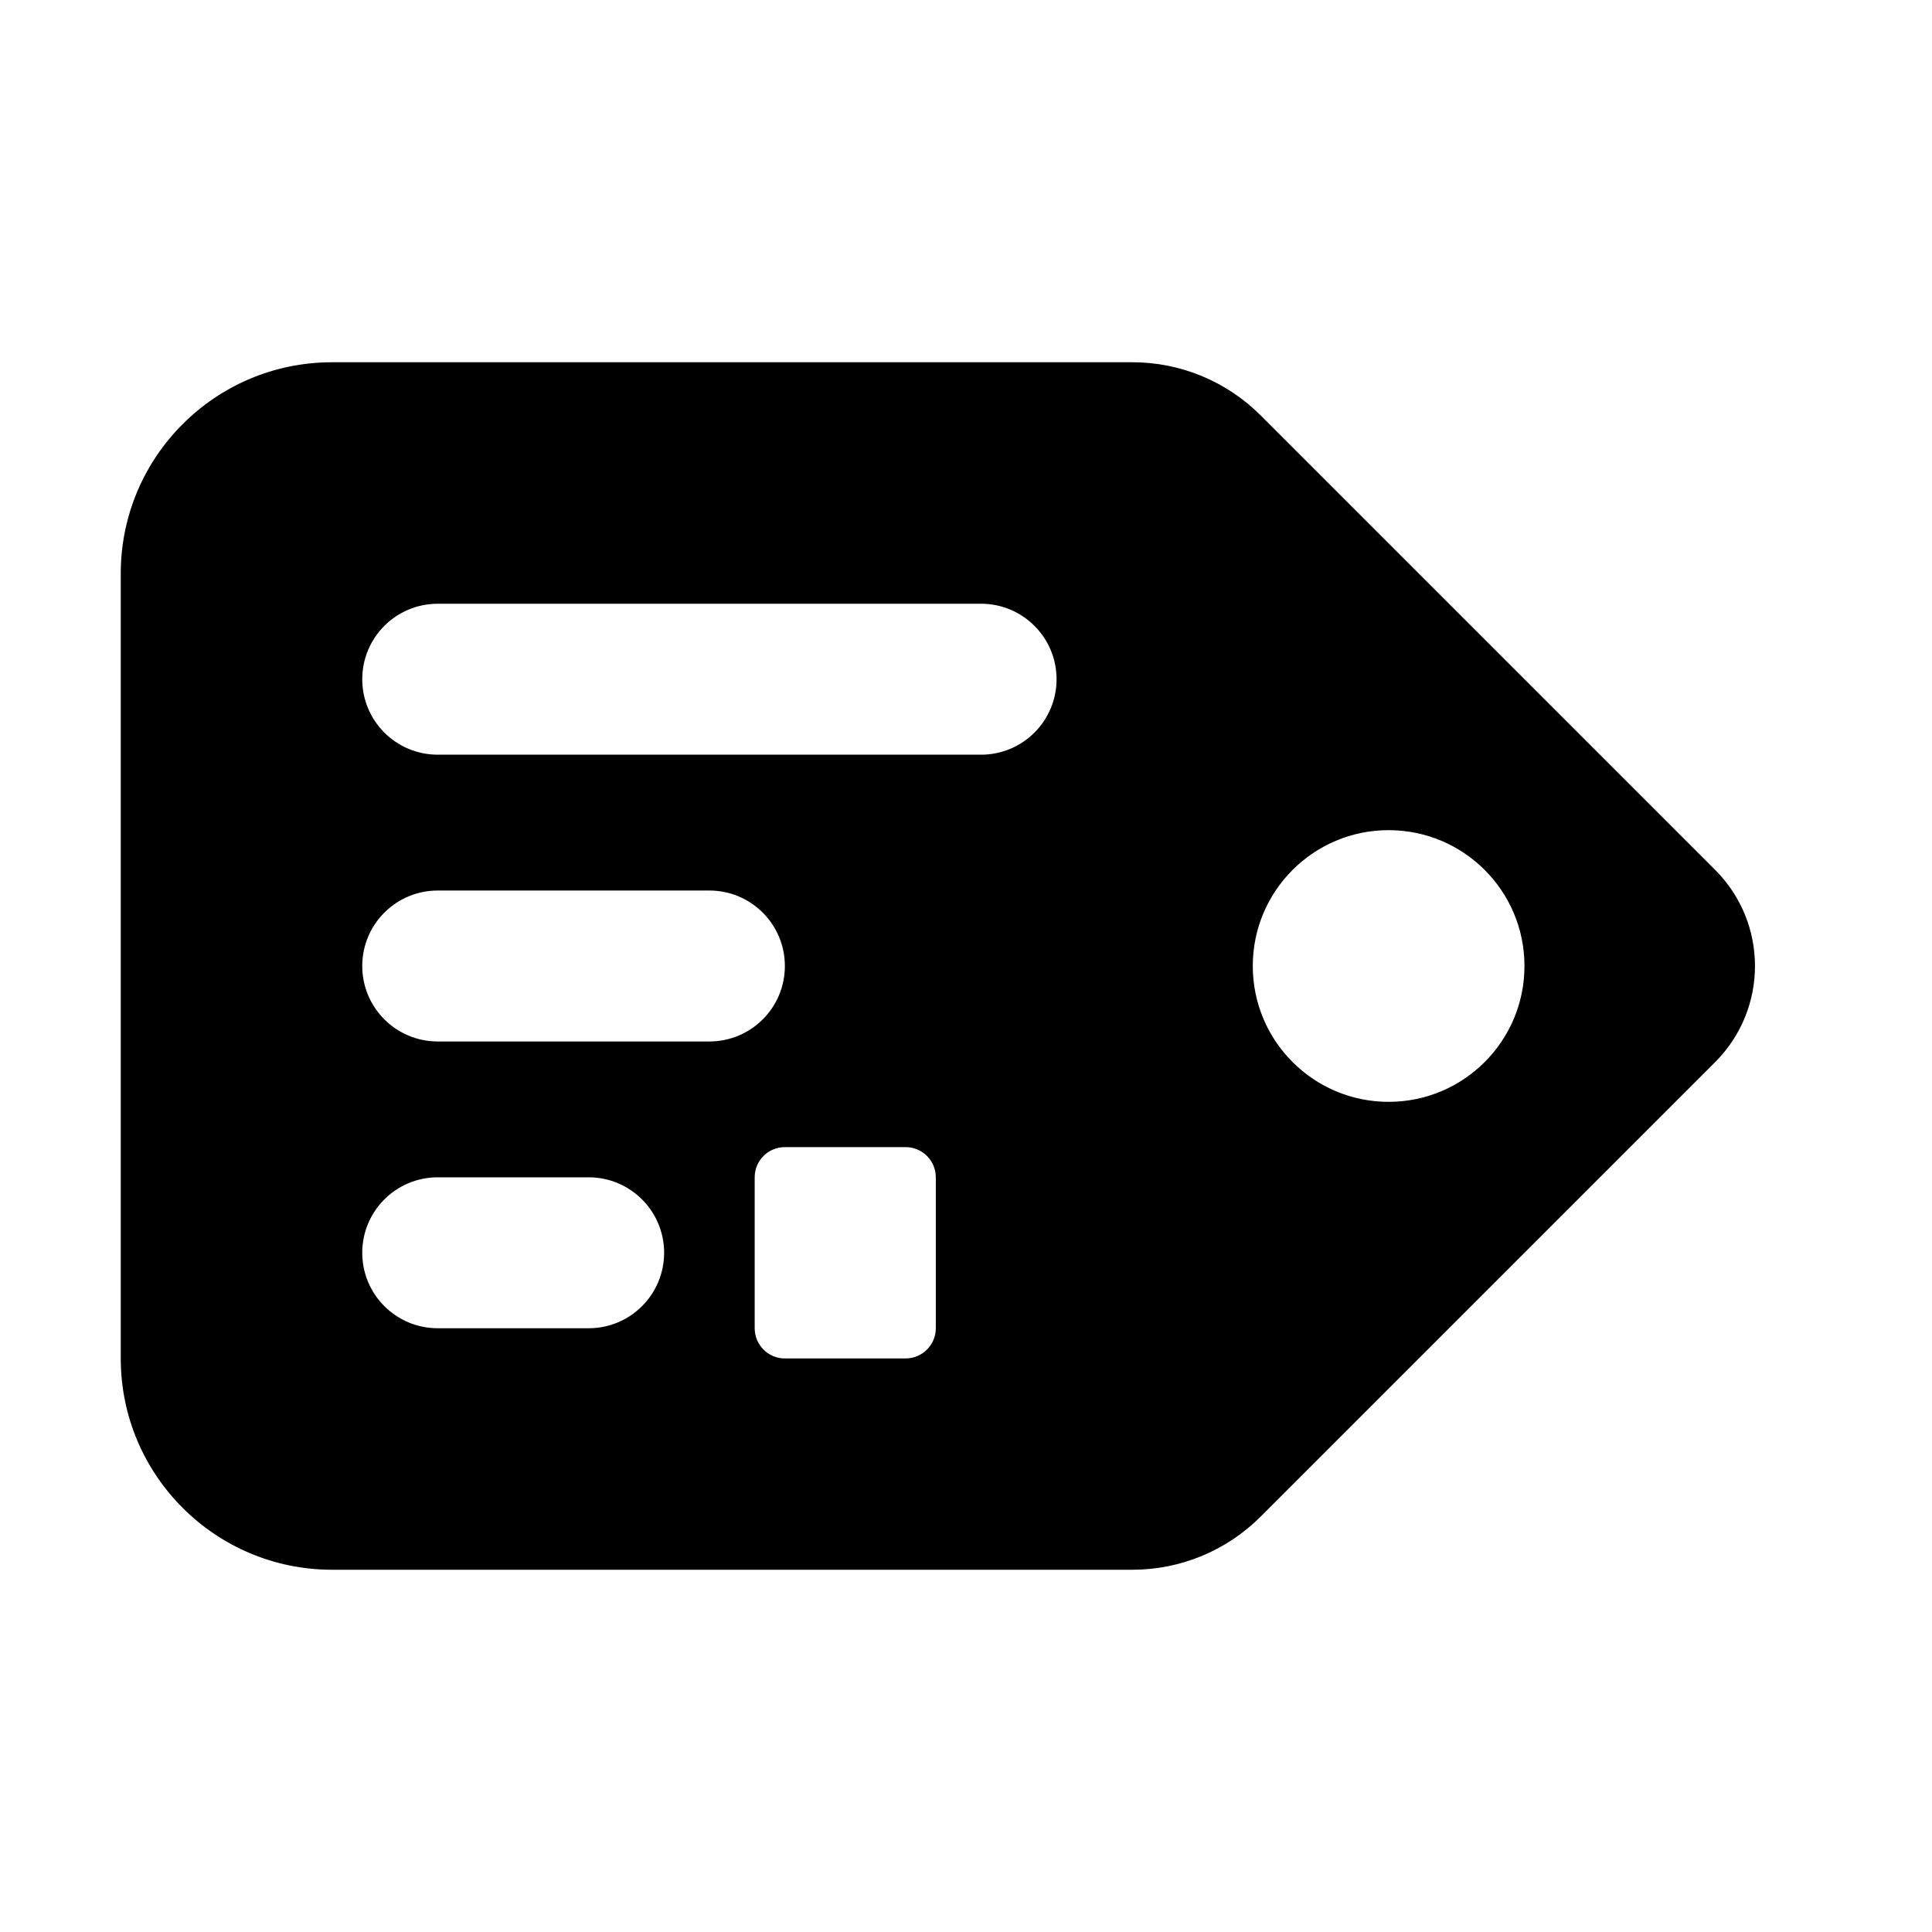
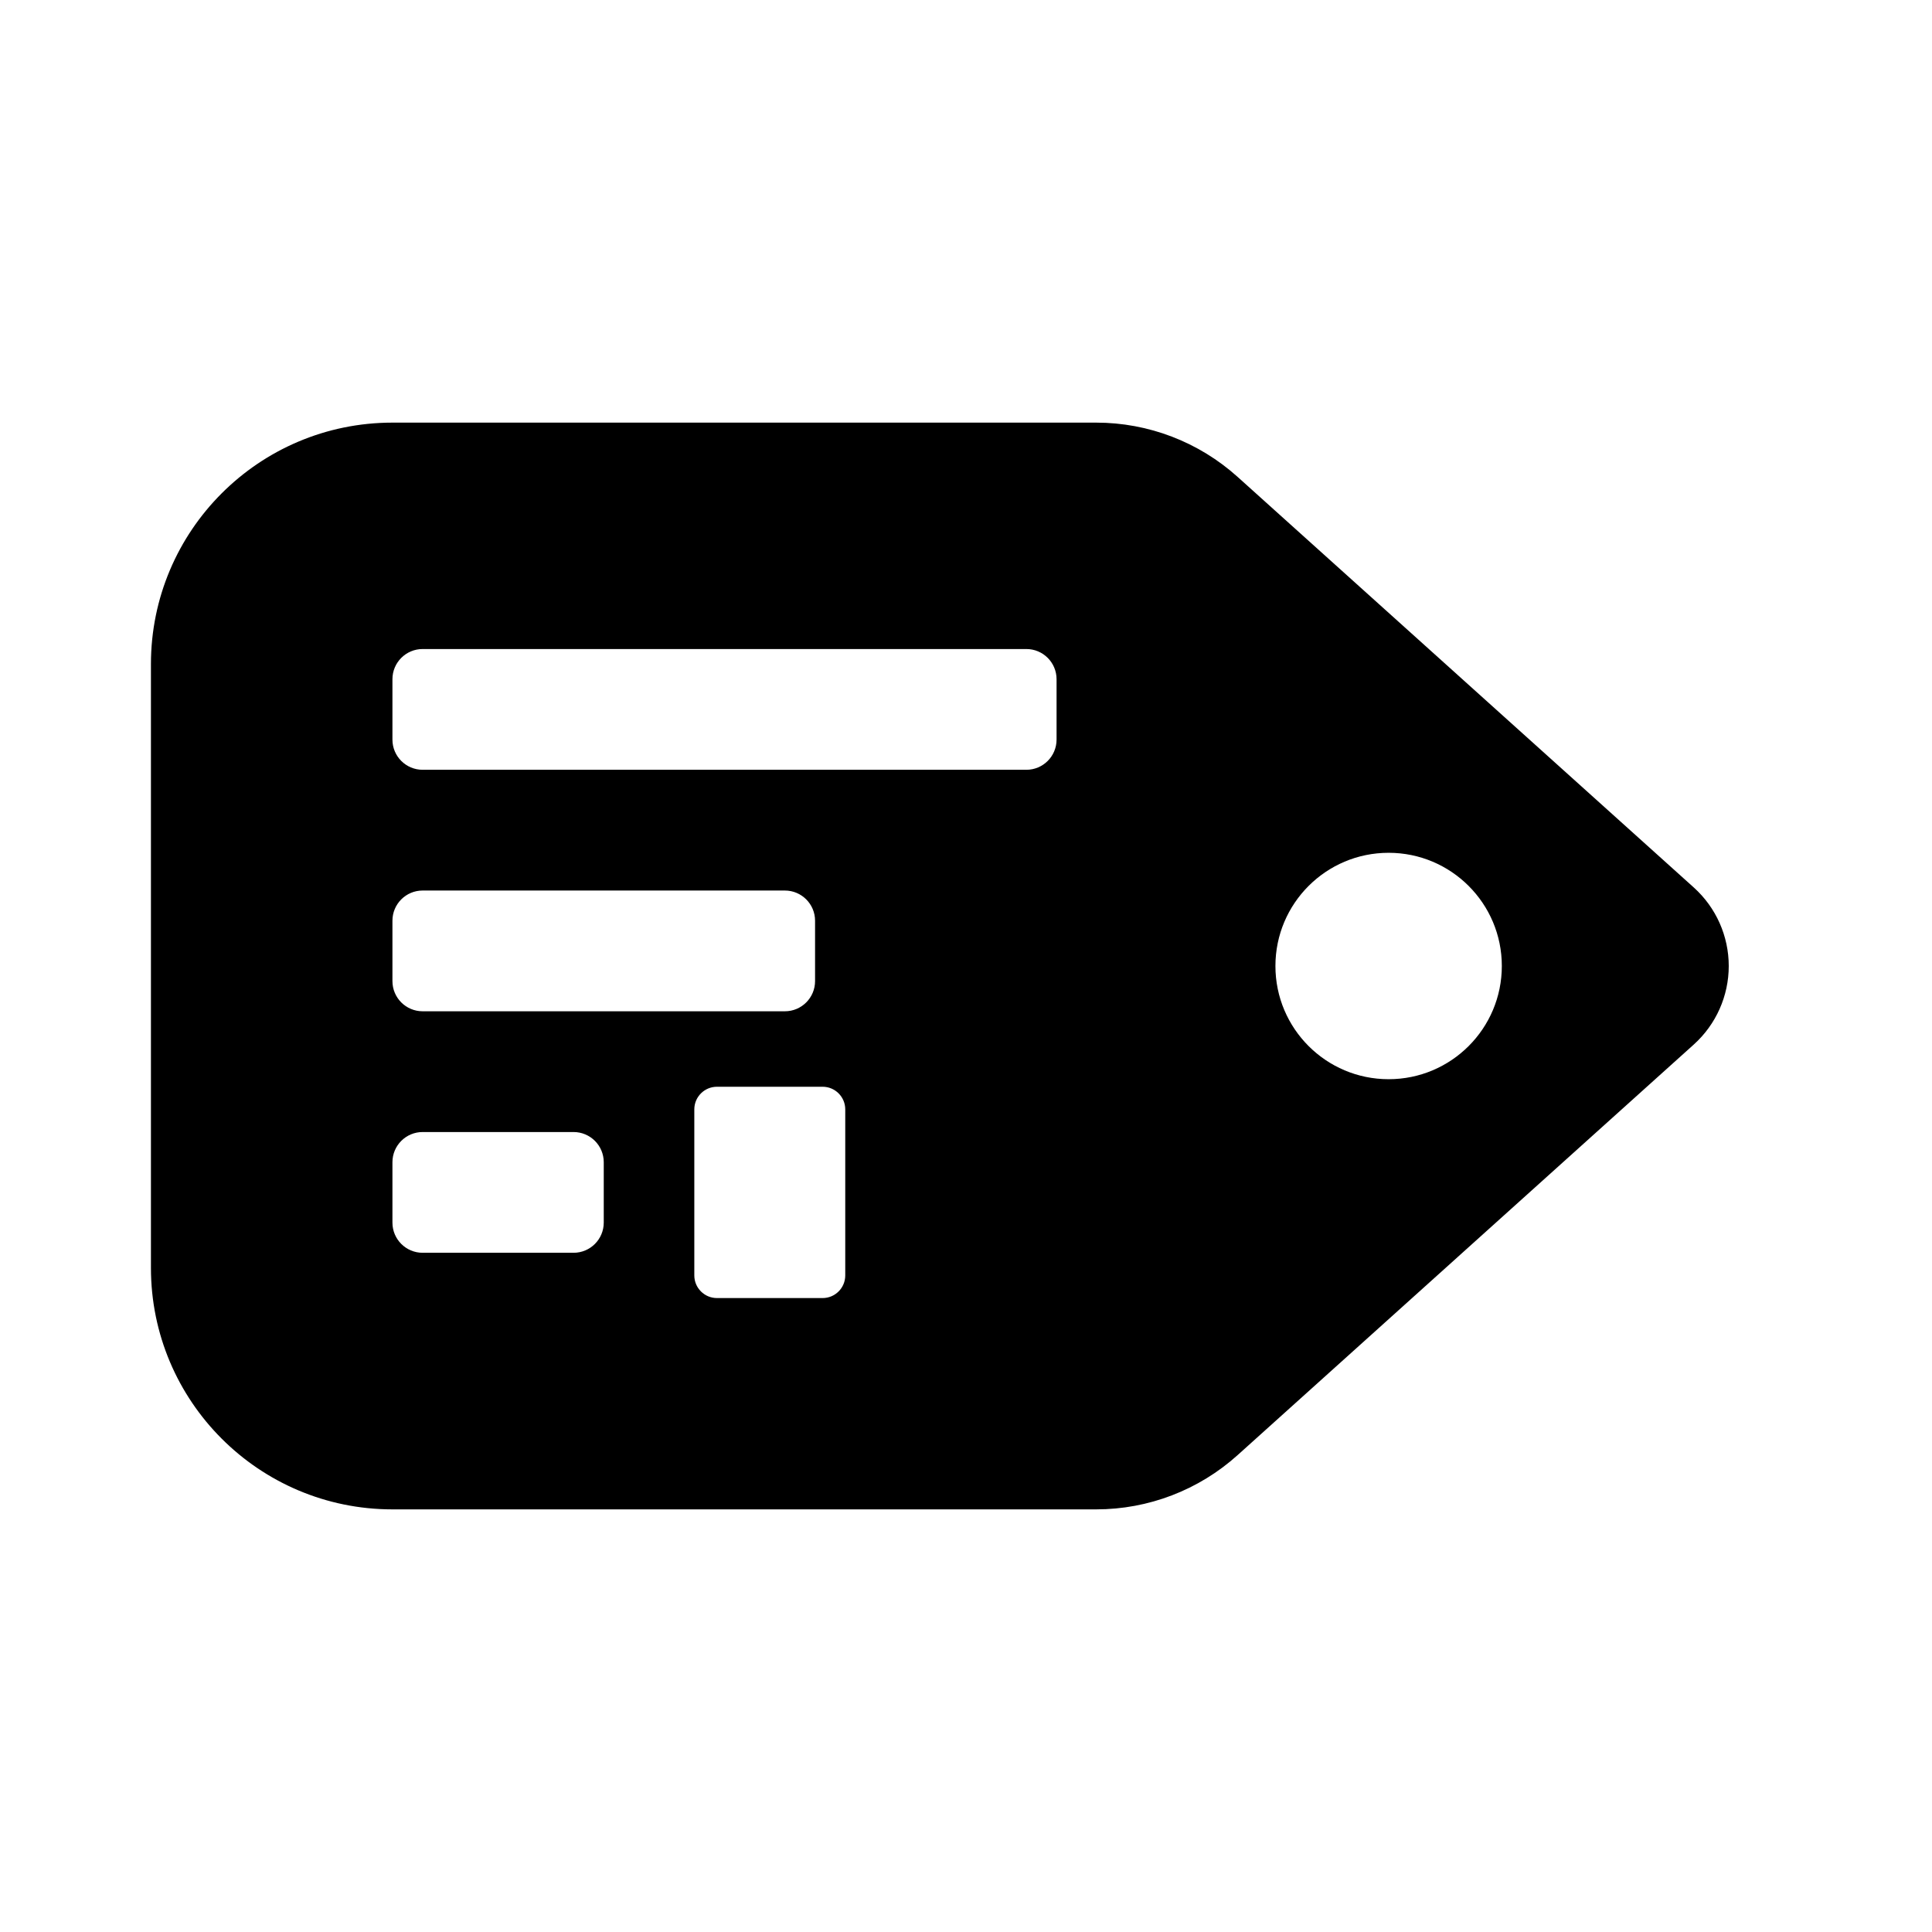
<svg xmlns="http://www.w3.org/2000/svg" viewBox="0 0 64 64" width="64" height="64" role="img" aria-label="InvenTag">
-   <path fill="currentColor" fill-rule="evenodd" d="M11 12L37.51 12A6 6 0 0 1 41.76 13.76L56.82 28.82A4.5 4.5 0 0 1 56.82 35.18L41.76 50.24A6 6 0 0 1 37.51 52L11 52A7 7 0 0 1 4 45L4 19A7 7 0 0 1 11 12ZM14.5 20L32.5 20A2.5 2.5 0 0 1 35 22.5L35 22.5A2.5 2.5 0 0 1 32.5 25L14.5 25A2.5 2.5 0 0 1 12 22.5L12 22.5A2.5 2.5 0 0 1 14.5 20ZM14.5 29.5L23.5 29.5A2.5 2.5 0 0 1 26 32L26 32A2.5 2.5 0 0 1 23.5 34.5L14.5 34.5A2.5 2.5 0 0 1 12 32L12 32A2.5 2.5 0 0 1 14.5 29.5ZM14.5 39L19.5 39A2.5 2.5 0 0 1 22 41.5L22 41.5A2.5 2.5 0 0 1 19.5 44L14.5 44A2.5 2.5 0 0 1 12 41.5L12 41.5A2.5 2.5 0 0 1 14.5 39ZM26 38L30 38A1 1 0 0 1 31 39L31 44A1 1 0 0 1 30 45L26 45A1 1 0 0 1 25 44L25 39A1 1 0 0 1 26 38ZM50.5 32A4.5 4.5 0 1 0 41.5 32A4.5 4.5 0 1 0 50.5 32Z" />
+   <path fill="currentColor" fill-rule="evenodd" d="M13 14L36.31 14A7 7 0 0 1 41 15.8L56.11 29.4A3.5 3.5 0 0 1 56.11 34.6L41 48.2A7 7 0 0 1 36.31 50L13 50A8 8 0 0 1 5 42L5 22A8 8 0 0 1 13 14ZM14 21.5L34 21.5A1 1 0 0 1 35 22.5L35 24.5A1 1 0 0 1 34 25.5L14 25.5A1 1 0 0 1 13 24.5L13 22.5A1 1 0 0 1 14 21.5ZM14 29.5L26 29.5A1 1 0 0 1 27 30.5L27 32.5A1 1 0 0 1 26 33.5L14 33.5A1 1 0 0 1 13 32.5L13 30.5A1 1 0 0 1 14 29.5ZM14 37.5L19 37.5A1 1 0 0 1 20 38.5L20 40.5A1 1 0 0 1 19 41.5L14 41.5A1 1 0 0 1 13 40.5L13 38.5A1 1 0 0 1 14 37.5ZM23.75 36L27.25 36A0.75 0.75 0 0 1 28 36.75L28 42.25A0.75 0.75 0 0 1 27.25 43L23.75 43A0.75 0.75 0 0 1 23 42.25L23 36.75A0.75 0.75 0 0 1 23.75 36ZM49.75 32A3.75 3.75 0 1 0 42.25 32A3.75 3.75 0 1 0 49.75 32Z" />
</svg>
